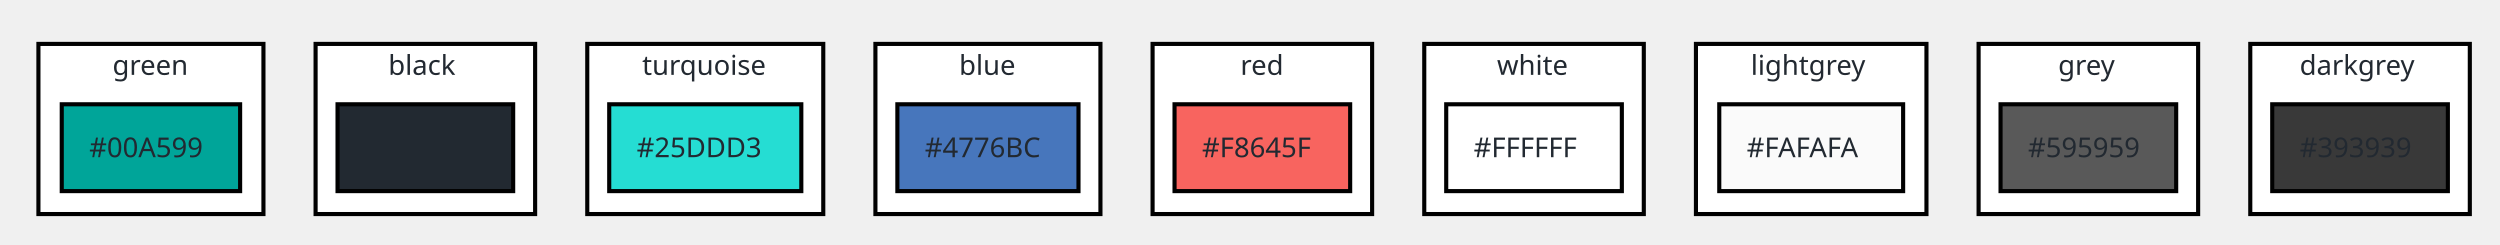
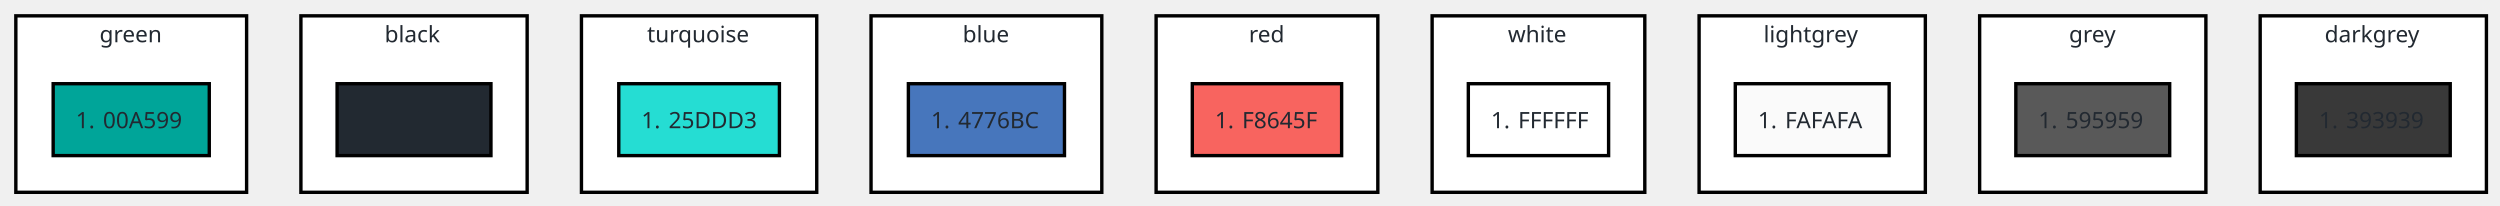
- <svg xmlns="http://www.w3.org/2000/svg" contentScriptType="application/ecmascript" contentStyleType="text/css" height="89px" preserveAspectRatio="none" style="width:911px;height:89px;" version="1.1" viewBox="0 0 911 89" width="911px" zoomAndPan="magnify">
+ <svg xmlns="http://www.w3.org/2000/svg" contentScriptType="application/ecmascript" contentStyleType="text/css" height="91px" preserveAspectRatio="none" style="width:1105px;height:91px;" version="1.1" viewBox="0 0 1105 91" width="1105px" zoomAndPan="magnify">
  <defs />
  <g>
-     <rect fill="#FFFFFF" height="62" style="stroke: #000000; stroke-width: 1.5;" width="82" x="14" y="16" />
-     <text fill="#222931" font-family="'Titilluim'" font-size="10" lengthAdjust="spacingAndGlyphs" textLength="28" x="41" y="27.282">green</text>
-     <rect fill="#FFFFFF" height="62" style="stroke: #000000; stroke-width: 1.5;" width="80" x="115" y="16" />
-     <text fill="#222931" font-family="'Titilluim'" font-size="10" lengthAdjust="spacingAndGlyphs" textLength="27" x="141.5" y="27.282">black</text>
-     <rect fill="#FFFFFF" height="62" style="stroke: #000000; stroke-width: 1.5;" width="86" x="214" y="16" />
-     <text fill="#222931" font-family="'Titilluim'" font-size="10" lengthAdjust="spacingAndGlyphs" textLength="46" x="234" y="27.282">turquoise</text>
-     <rect fill="#FFFFFF" height="62" style="stroke: #000000; stroke-width: 1.5;" width="82" x="319" y="16" />
-     <text fill="#222931" font-family="'Titilluim'" font-size="10" lengthAdjust="spacingAndGlyphs" textLength="21" x="349.5" y="27.282">blue</text>
-     <rect fill="#FFFFFF" height="62" style="stroke: #000000; stroke-width: 1.5;" width="80" x="420" y="16" />
-     <text fill="#222931" font-family="'Titilluim'" font-size="10" lengthAdjust="spacingAndGlyphs" textLength="16" x="452" y="27.282">red</text>
-     <rect fill="#FFFFFF" height="62" style="stroke: #000000; stroke-width: 1.5;" width="80" x="519" y="16" />
-     <text fill="#222931" font-family="'Titilluim'" font-size="10" lengthAdjust="spacingAndGlyphs" textLength="27" x="545.5" y="27.282">white</text>
-     <rect fill="#FFFFFF" height="62" style="stroke: #000000; stroke-width: 1.5;" width="84" x="618" y="16" />
-     <text fill="#222931" font-family="'Titilluim'" font-size="10" lengthAdjust="spacingAndGlyphs" textLength="44" x="638" y="27.282">lightgrey</text>
-     <rect fill="#FFFFFF" height="62" style="stroke: #000000; stroke-width: 1.5;" width="80" x="721" y="16" />
-     <text fill="#222931" font-family="'Titilluim'" font-size="10" lengthAdjust="spacingAndGlyphs" textLength="22" x="750" y="27.282">grey</text>
-     <rect fill="#FFFFFF" height="62" style="stroke: #000000; stroke-width: 1.5;" width="80" x="820" y="16" />
-     <text fill="#222931" font-family="'Titilluim'" font-size="10" lengthAdjust="spacingAndGlyphs" textLength="44" x="838" y="27.282">darkgrey</text>
-     <rect fill="#00A599" height="31.641" style="stroke: #000000; stroke-width: 1.5;" width="65" x="22.5" y="38" />
-     <text fill="#222931" font-family="'Titilluim'" font-size="10" lengthAdjust="spacingAndGlyphs" textLength="45" x="32.5" y="57.282">#00A599</text>
-     <rect fill="#222931" height="31.641" style="stroke: #000000; stroke-width: 1.5;" width="64" x="123" y="38" />
-     <text fill="#222931" font-family="'Titilluim'" font-size="10" lengthAdjust="spacingAndGlyphs" textLength="44" x="133" y="57.282">#222931</text>
-     <rect fill="#25DDD3" height="31.641" style="stroke: #000000; stroke-width: 1.5;" width="70" x="222" y="38" />
-     <text fill="#222931" font-family="'Titilluim'" font-size="10" lengthAdjust="spacingAndGlyphs" textLength="50" x="232" y="57.282">#25DDD3</text>
-     <rect fill="#4776BC" height="31.641" style="stroke: #000000; stroke-width: 1.5;" width="66" x="327" y="38" />
-     <text fill="#222931" font-family="'Titilluim'" font-size="10" lengthAdjust="spacingAndGlyphs" textLength="46" x="337" y="57.282">#4776BC</text>
-     <rect fill="#F8645F" height="31.641" style="stroke: #000000; stroke-width: 1.5;" width="64" x="428" y="38" />
-     <text fill="#222931" font-family="'Titilluim'" font-size="10" lengthAdjust="spacingAndGlyphs" textLength="44" x="438" y="57.282">#F8645F</text>
-     <rect fill="#FFFFFF" height="31.641" style="stroke: #000000; stroke-width: 1.5;" width="64" x="527" y="38" />
-     <text fill="#222931" font-family="'Titilluim'" font-size="10" lengthAdjust="spacingAndGlyphs" textLength="44" x="537" y="57.282">#FFFFFF</text>
-     <rect fill="#FAFAFA" height="31.641" style="stroke: #000000; stroke-width: 1.5;" width="67" x="626.5" y="38" />
-     <text fill="#222931" font-family="'Titilluim'" font-size="10" lengthAdjust="spacingAndGlyphs" textLength="47" x="636.5" y="57.282">#FAFAFA</text>
-     <rect fill="#595959" height="31.641" style="stroke: #000000; stroke-width: 1.5;" width="64" x="729" y="38" />
-     <text fill="#222931" font-family="'Titilluim'" font-size="10" lengthAdjust="spacingAndGlyphs" textLength="44" x="739" y="57.282">#595959</text>
-     <rect fill="#393939" height="31.641" style="stroke: #000000; stroke-width: 1.5;" width="64" x="828" y="38" />
-     <text fill="#222931" font-family="'Titilluim'" font-size="10" lengthAdjust="spacingAndGlyphs" textLength="44" x="838" y="57.282">#393939</text>
+     <rect fill="#FFFFFF" height="78" style="stroke:#000000;stroke-width:1.5;" width="102" x="7" y="7" />
+     <text fill="#222931" font-family="'Titilluim'" font-size="10" lengthAdjust="spacing" textLength="28" x="44" y="18.668">green</text>
+     <rect fill="#FFFFFF" height="78" style="stroke:#000000;stroke-width:1.5;" width="100" x="133" y="7" />
+     <text fill="#222931" font-family="'Titilluim'" font-size="10" lengthAdjust="spacing" textLength="26" x="170" y="18.668">black</text>
+     <rect fill="#FFFFFF" height="78" style="stroke:#000000;stroke-width:1.5;" width="104" x="257" y="7" />
+     <text fill="#222931" font-family="'Titilluim'" font-size="10" lengthAdjust="spacing" textLength="46" x="286" y="18.668">turquoise</text>
+     <rect fill="#FFFFFF" height="78" style="stroke:#000000;stroke-width:1.5;" width="102" x="385" y="7" />
+     <text fill="#222931" font-family="'Titilluim'" font-size="10" lengthAdjust="spacing" textLength="21" x="425.5" y="18.668">blue</text>
+     <rect fill="#FFFFFF" height="78" style="stroke:#000000;stroke-width:1.5;" width="98" x="511" y="7" />
+     <text fill="#222931" font-family="'Titilluim'" font-size="10" lengthAdjust="spacing" textLength="16" x="552" y="18.668">red</text>
+     <rect fill="#FFFFFF" height="78" style="stroke:#000000;stroke-width:1.5;" width="94" x="633" y="7" />
+     <text fill="#222931" font-family="'Titilluim'" font-size="10" lengthAdjust="spacing" textLength="27" x="666.5" y="18.668">white</text>
+     <rect fill="#FFFFFF" height="78" style="stroke:#000000;stroke-width:1.5;" width="100" x="751" y="7" />
+     <text fill="#222931" font-family="'Titilluim'" font-size="10" lengthAdjust="spacing" textLength="43" x="779.5" y="18.668">lightgrey</text>
+     <rect fill="#FFFFFF" height="78" style="stroke:#000000;stroke-width:1.5;" width="100" x="875" y="7" />
+     <text fill="#222931" font-family="'Titilluim'" font-size="10" lengthAdjust="spacing" textLength="21" x="914.5" y="18.668">grey</text>
+     <rect fill="#FFFFFF" height="78" style="stroke:#000000;stroke-width:1.5;" width="100" x="999" y="7" />
+     <text fill="#222931" font-family="'Titilluim'" font-size="10" lengthAdjust="spacing" textLength="43" x="1027.5" y="18.668">darkgrey</text>
+     <rect fill="#00A599" height="31.777" style="stroke:#000000;stroke-width:1.5;" width="69" x="23.5" y="37" />
+     <text fill="#222931" font-family="'Titilluim'" font-size="10" lengthAdjust="spacing" textLength="9" x="33.5" y="56.668">1.</text>
+     <text fill="#222931" font-family="'Titilluim'" font-size="10" lengthAdjust="spacing" textLength="37" x="45.5" y="56.668">00A599</text>
+     <rect fill="#222931" height="31.777" style="stroke:#000000;stroke-width:1.5;" width="68" x="149" y="37" />
+     <text fill="#222931" font-family="'Titilluim'" font-size="10" lengthAdjust="spacing" textLength="9" x="159" y="56.668">1.</text>
+     <text fill="#222931" font-family="'Titilluim'" font-size="10" lengthAdjust="spacing" textLength="36" x="171" y="56.668">222931</text>
+     <rect fill="#25DDD3" height="31.777" style="stroke:#000000;stroke-width:1.5;" width="71" x="273.5" y="37" />
+     <text fill="#222931" font-family="'Titilluim'" font-size="10" lengthAdjust="spacing" textLength="9" x="283.5" y="56.668">1.</text>
+     <text fill="#222931" font-family="'Titilluim'" font-size="10" lengthAdjust="spacing" textLength="39" x="295.5" y="56.668">25DDD3</text>
+     <rect fill="#4776BC" height="31.777" style="stroke:#000000;stroke-width:1.5;" width="69" x="401.5" y="37" />
+     <text fill="#222931" font-family="'Titilluim'" font-size="10" lengthAdjust="spacing" textLength="9" x="411.5" y="56.668">1.</text>
+     <text fill="#222931" font-family="'Titilluim'" font-size="10" lengthAdjust="spacing" textLength="37" x="423.5" y="56.668">4776BC</text>
+     <rect fill="#F8645F" height="31.777" style="stroke:#000000;stroke-width:1.5;" width="66" x="527" y="37" />
+     <text fill="#222931" font-family="'Titilluim'" font-size="10" lengthAdjust="spacing" textLength="9" x="537" y="56.668">1.</text>
+     <text fill="#222931" font-family="'Titilluim'" font-size="10" lengthAdjust="spacing" textLength="34" x="549" y="56.668">F8645F</text>
+     <rect fill="#FFFFFF" height="31.777" style="stroke:#000000;stroke-width:1.5;" width="62" x="649" y="37" />
+     <text fill="#222931" font-family="'Titilluim'" font-size="10" lengthAdjust="spacing" textLength="9" x="659" y="56.668">1.</text>
+     <text fill="#222931" font-family="'Titilluim'" font-size="10" lengthAdjust="spacing" textLength="30" x="671" y="56.668">FFFFFF</text>
+     <rect fill="#FAFAFA" height="31.777" style="stroke:#000000;stroke-width:1.5;" width="68" x="767" y="37" />
+     <text fill="#222931" font-family="'Titilluim'" font-size="10" lengthAdjust="spacing" textLength="9" x="777" y="56.668">1.</text>
+     <text fill="#222931" font-family="'Titilluim'" font-size="10" lengthAdjust="spacing" textLength="36" x="789" y="56.668">FAFAFA</text>
+     <rect fill="#595959" height="31.777" style="stroke:#000000;stroke-width:1.5;" width="68" x="891" y="37" />
+     <text fill="#222931" font-family="'Titilluim'" font-size="10" lengthAdjust="spacing" textLength="9" x="901" y="56.668">1.</text>
+     <text fill="#222931" font-family="'Titilluim'" font-size="10" lengthAdjust="spacing" textLength="36" x="913" y="56.668">595959</text>
+     <rect fill="#393939" height="31.777" style="stroke:#000000;stroke-width:1.5;" width="68" x="1015" y="37" />
+     <text fill="#222931" font-family="'Titilluim'" font-size="10" lengthAdjust="spacing" textLength="9" x="1025" y="56.668">1.</text>
+     <text fill="#222931" font-family="'Titilluim'" font-size="10" lengthAdjust="spacing" textLength="36" x="1037" y="56.668">393939</text>
  </g>
</svg>
